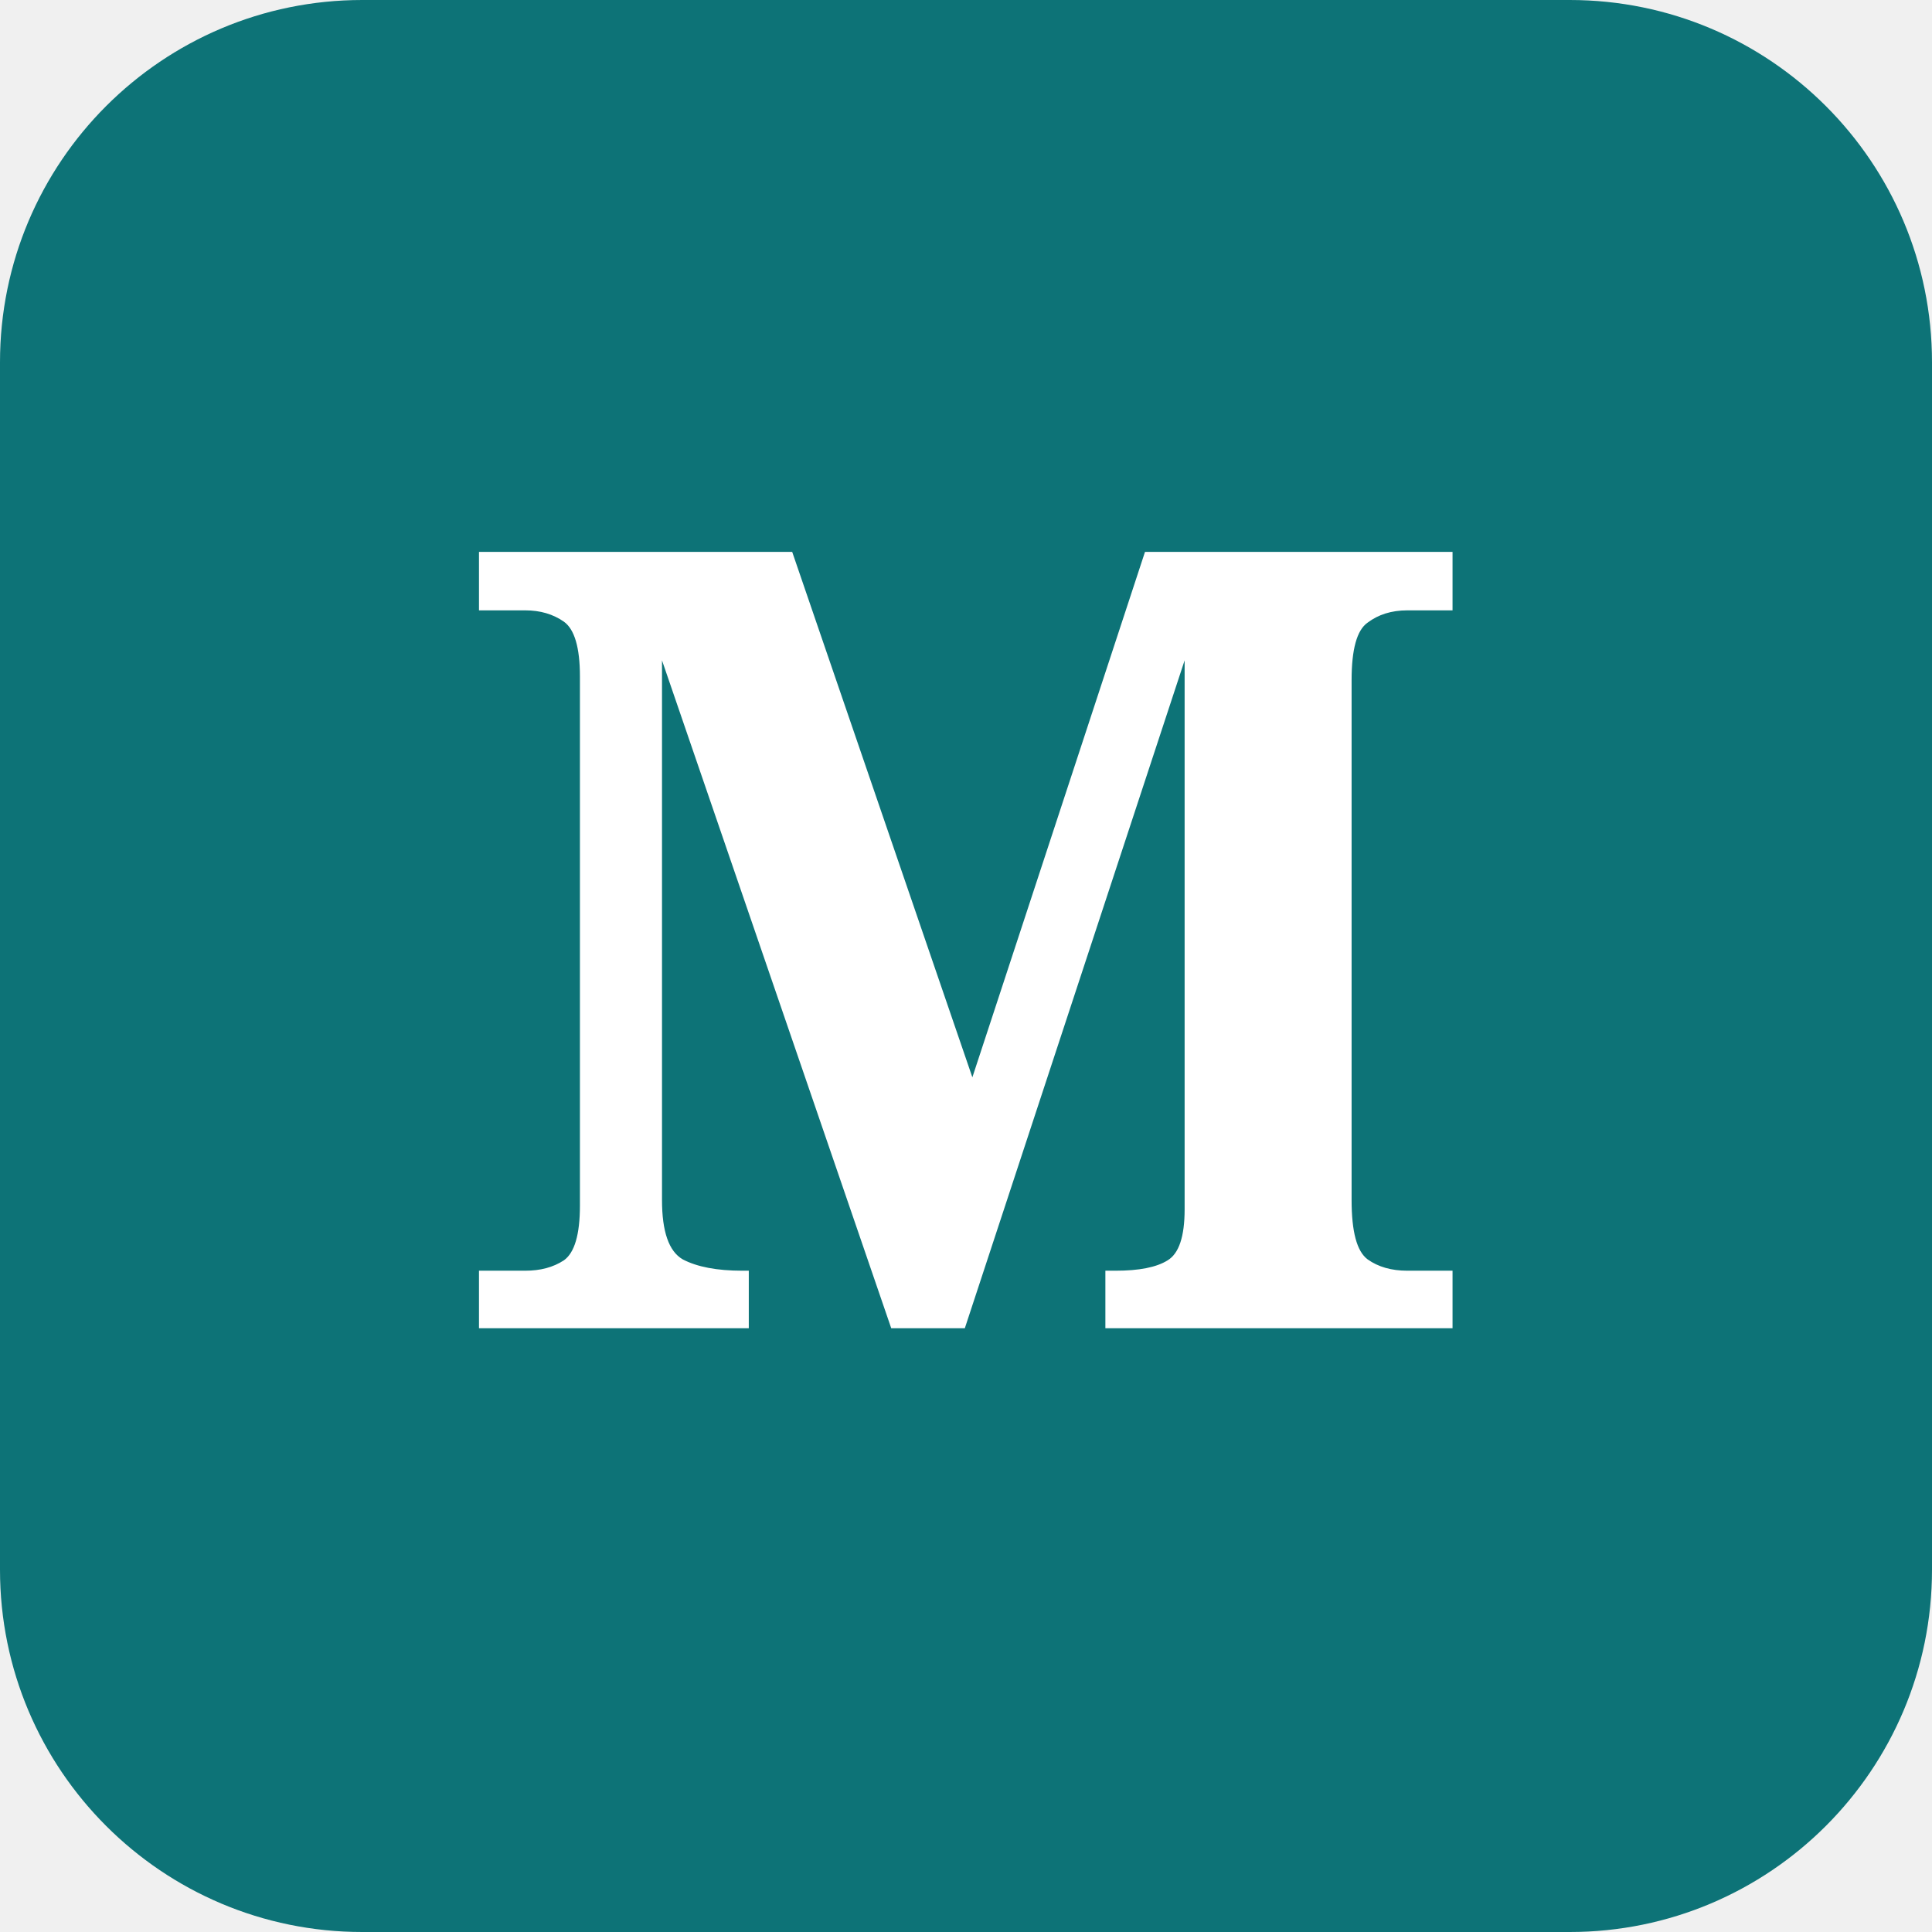
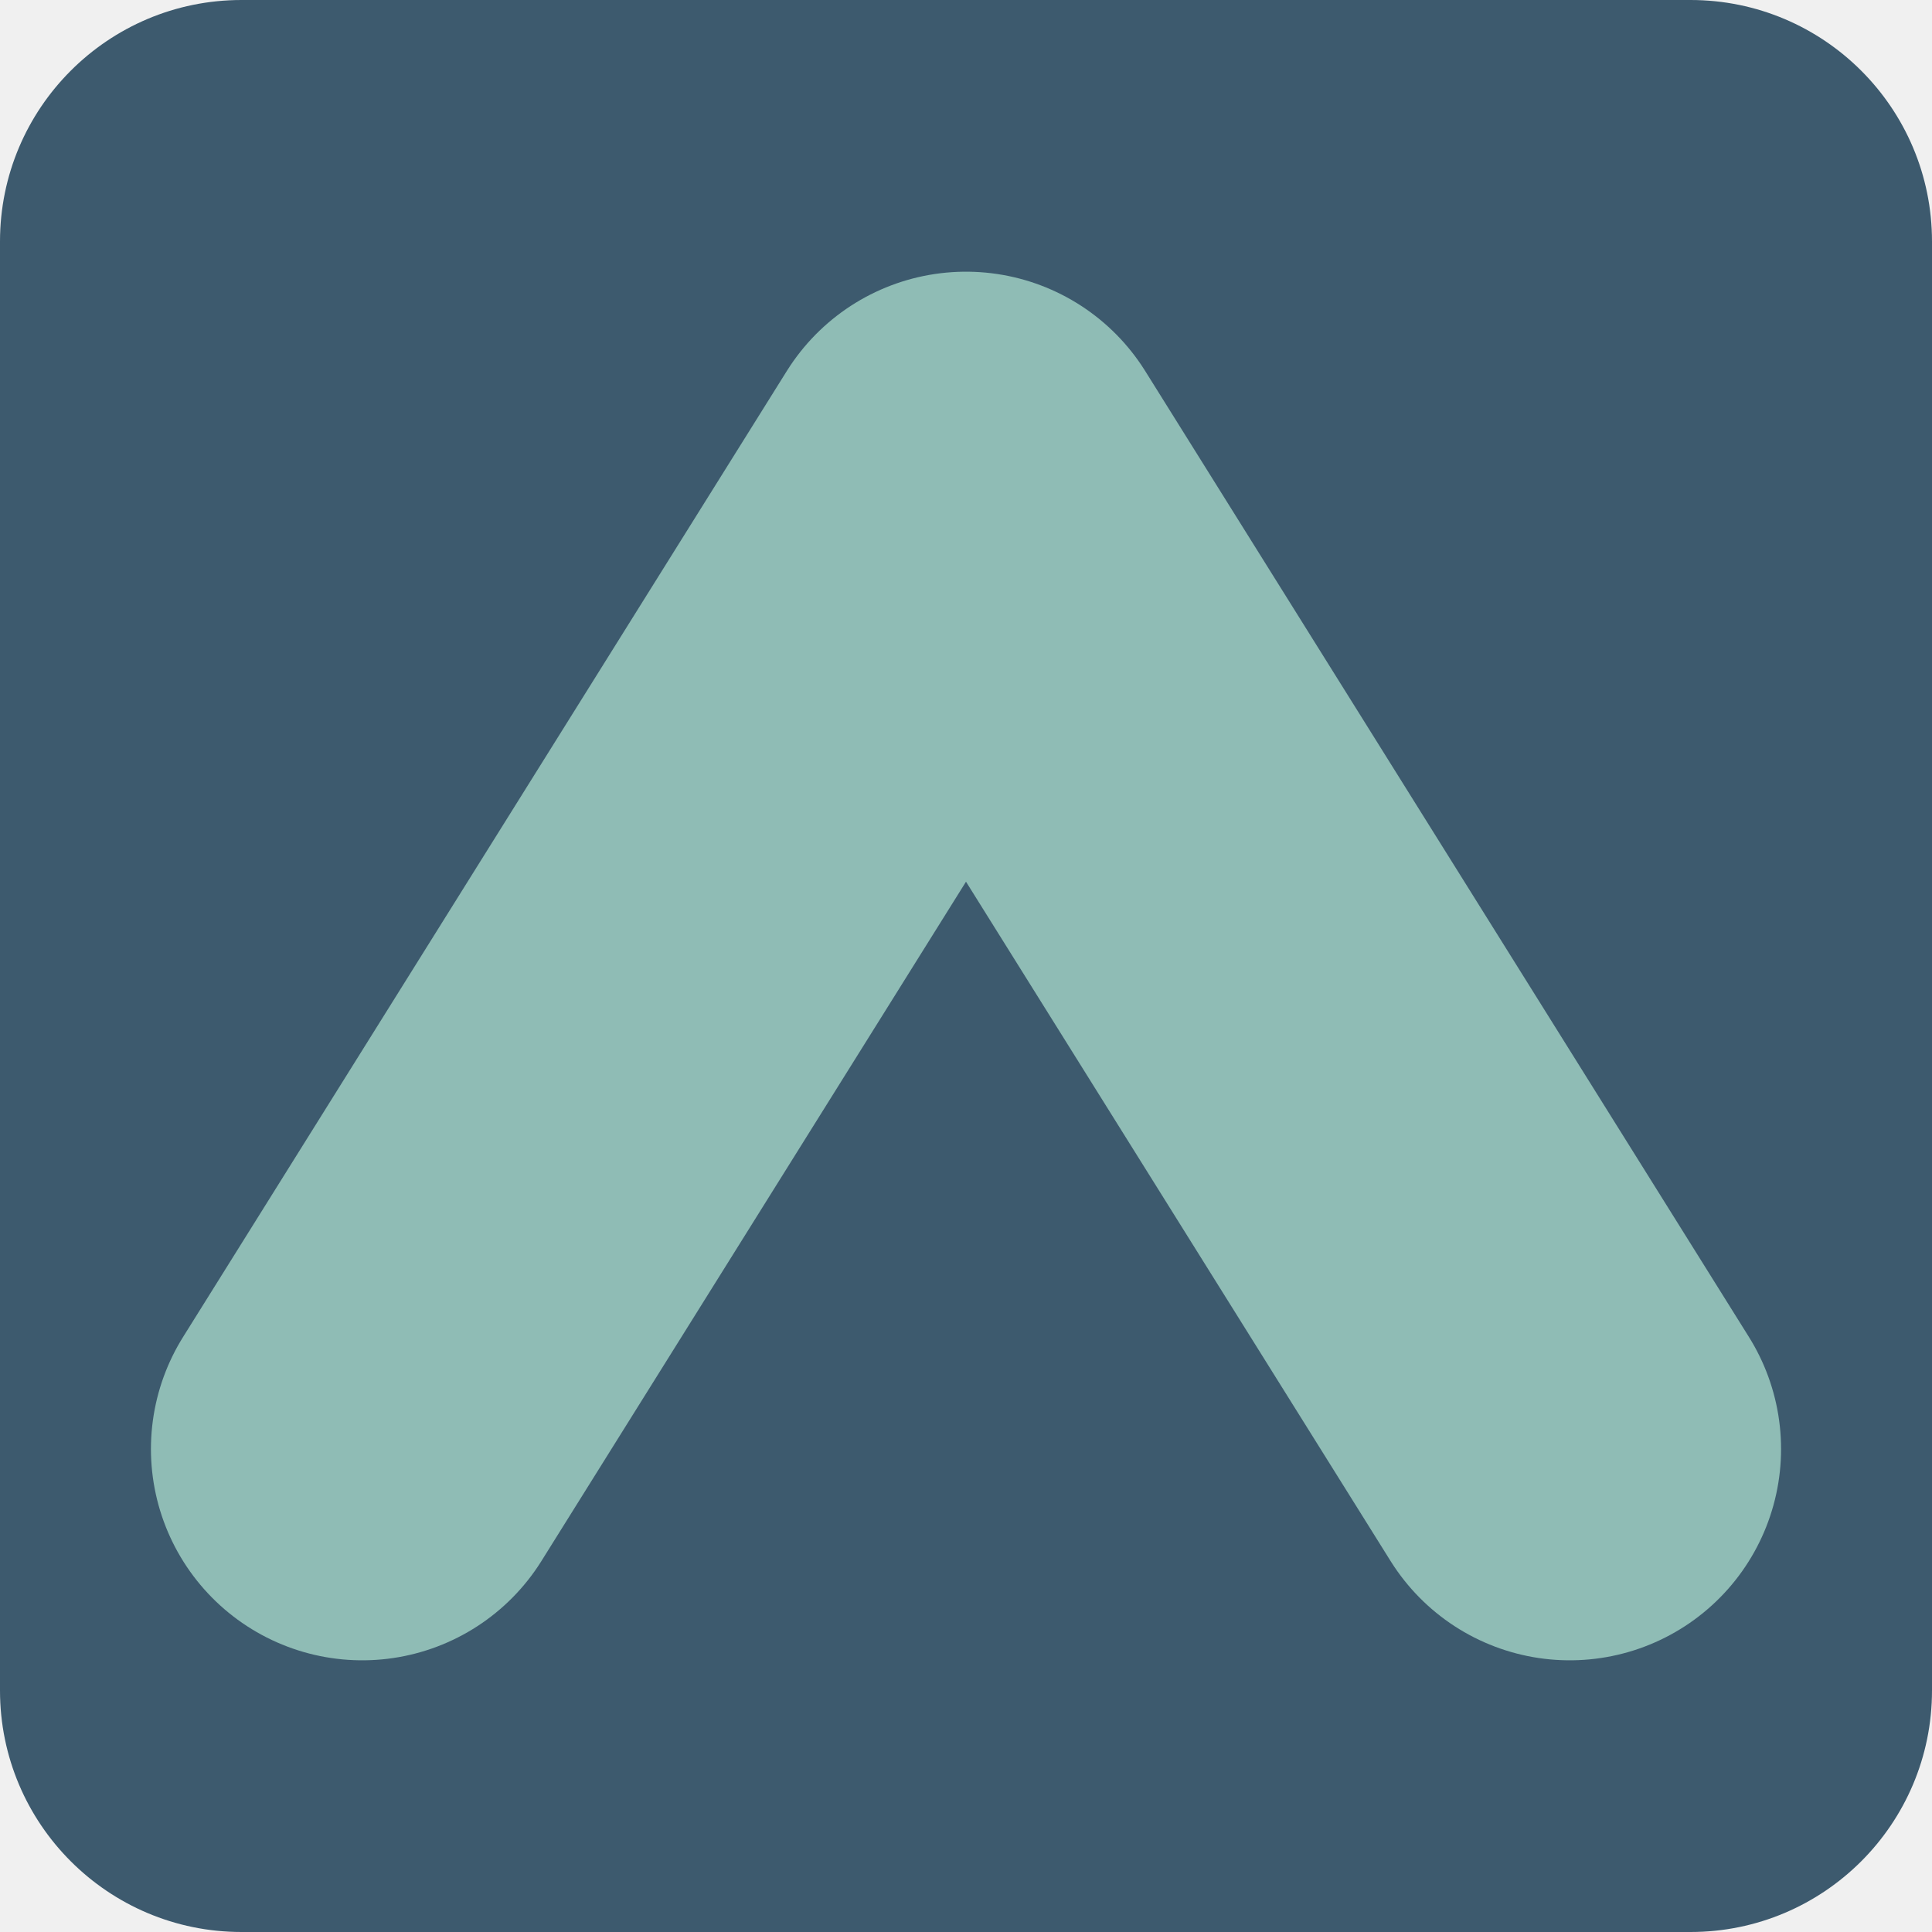
<svg xmlns="http://www.w3.org/2000/svg" viewBox="0 0 32 32">
-   <rect width="32" height="32" rx="6" fill="#0D7377" />
-   <text x="16" y="22" font-family="Georgia, serif" font-size="18" font-weight="bold" fill="white" text-anchor="middle">M</text>
+   <rect width="32" height="32" rx="4" fill="#3D5A6E" />
+   <path d="M6 24 L16 8 L26 24" stroke="#8FBCB5" stroke-width="7" stroke-linecap="round" stroke-linejoin="round" fill="none" />
</svg>
